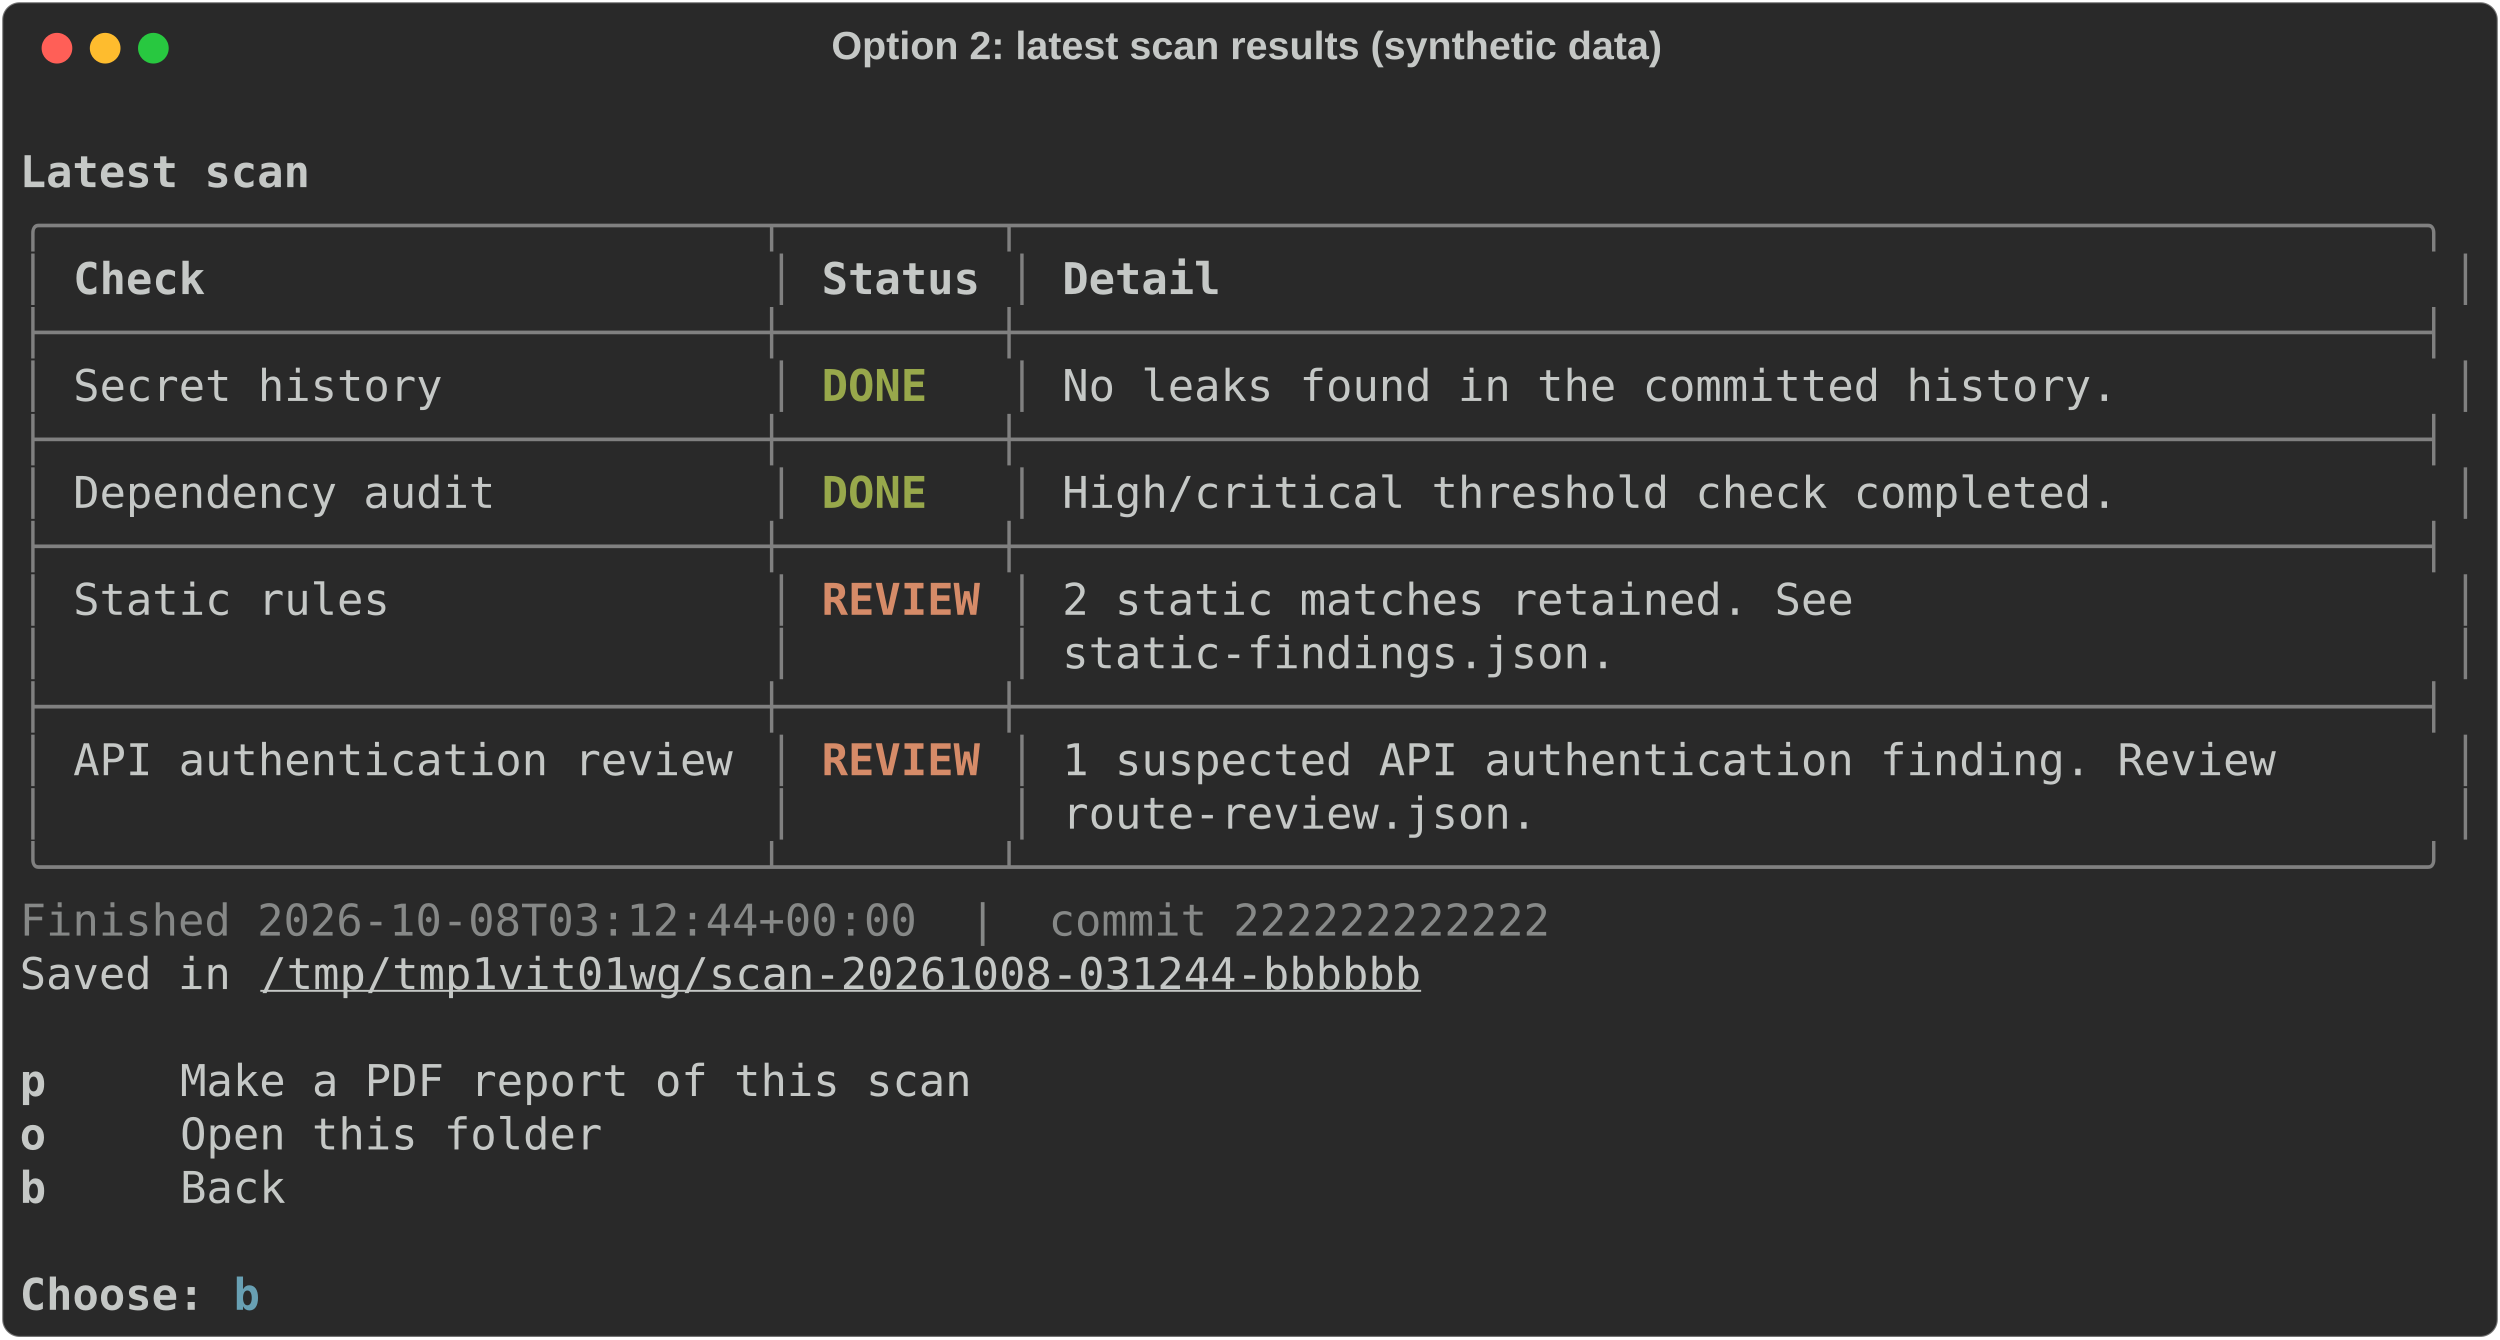
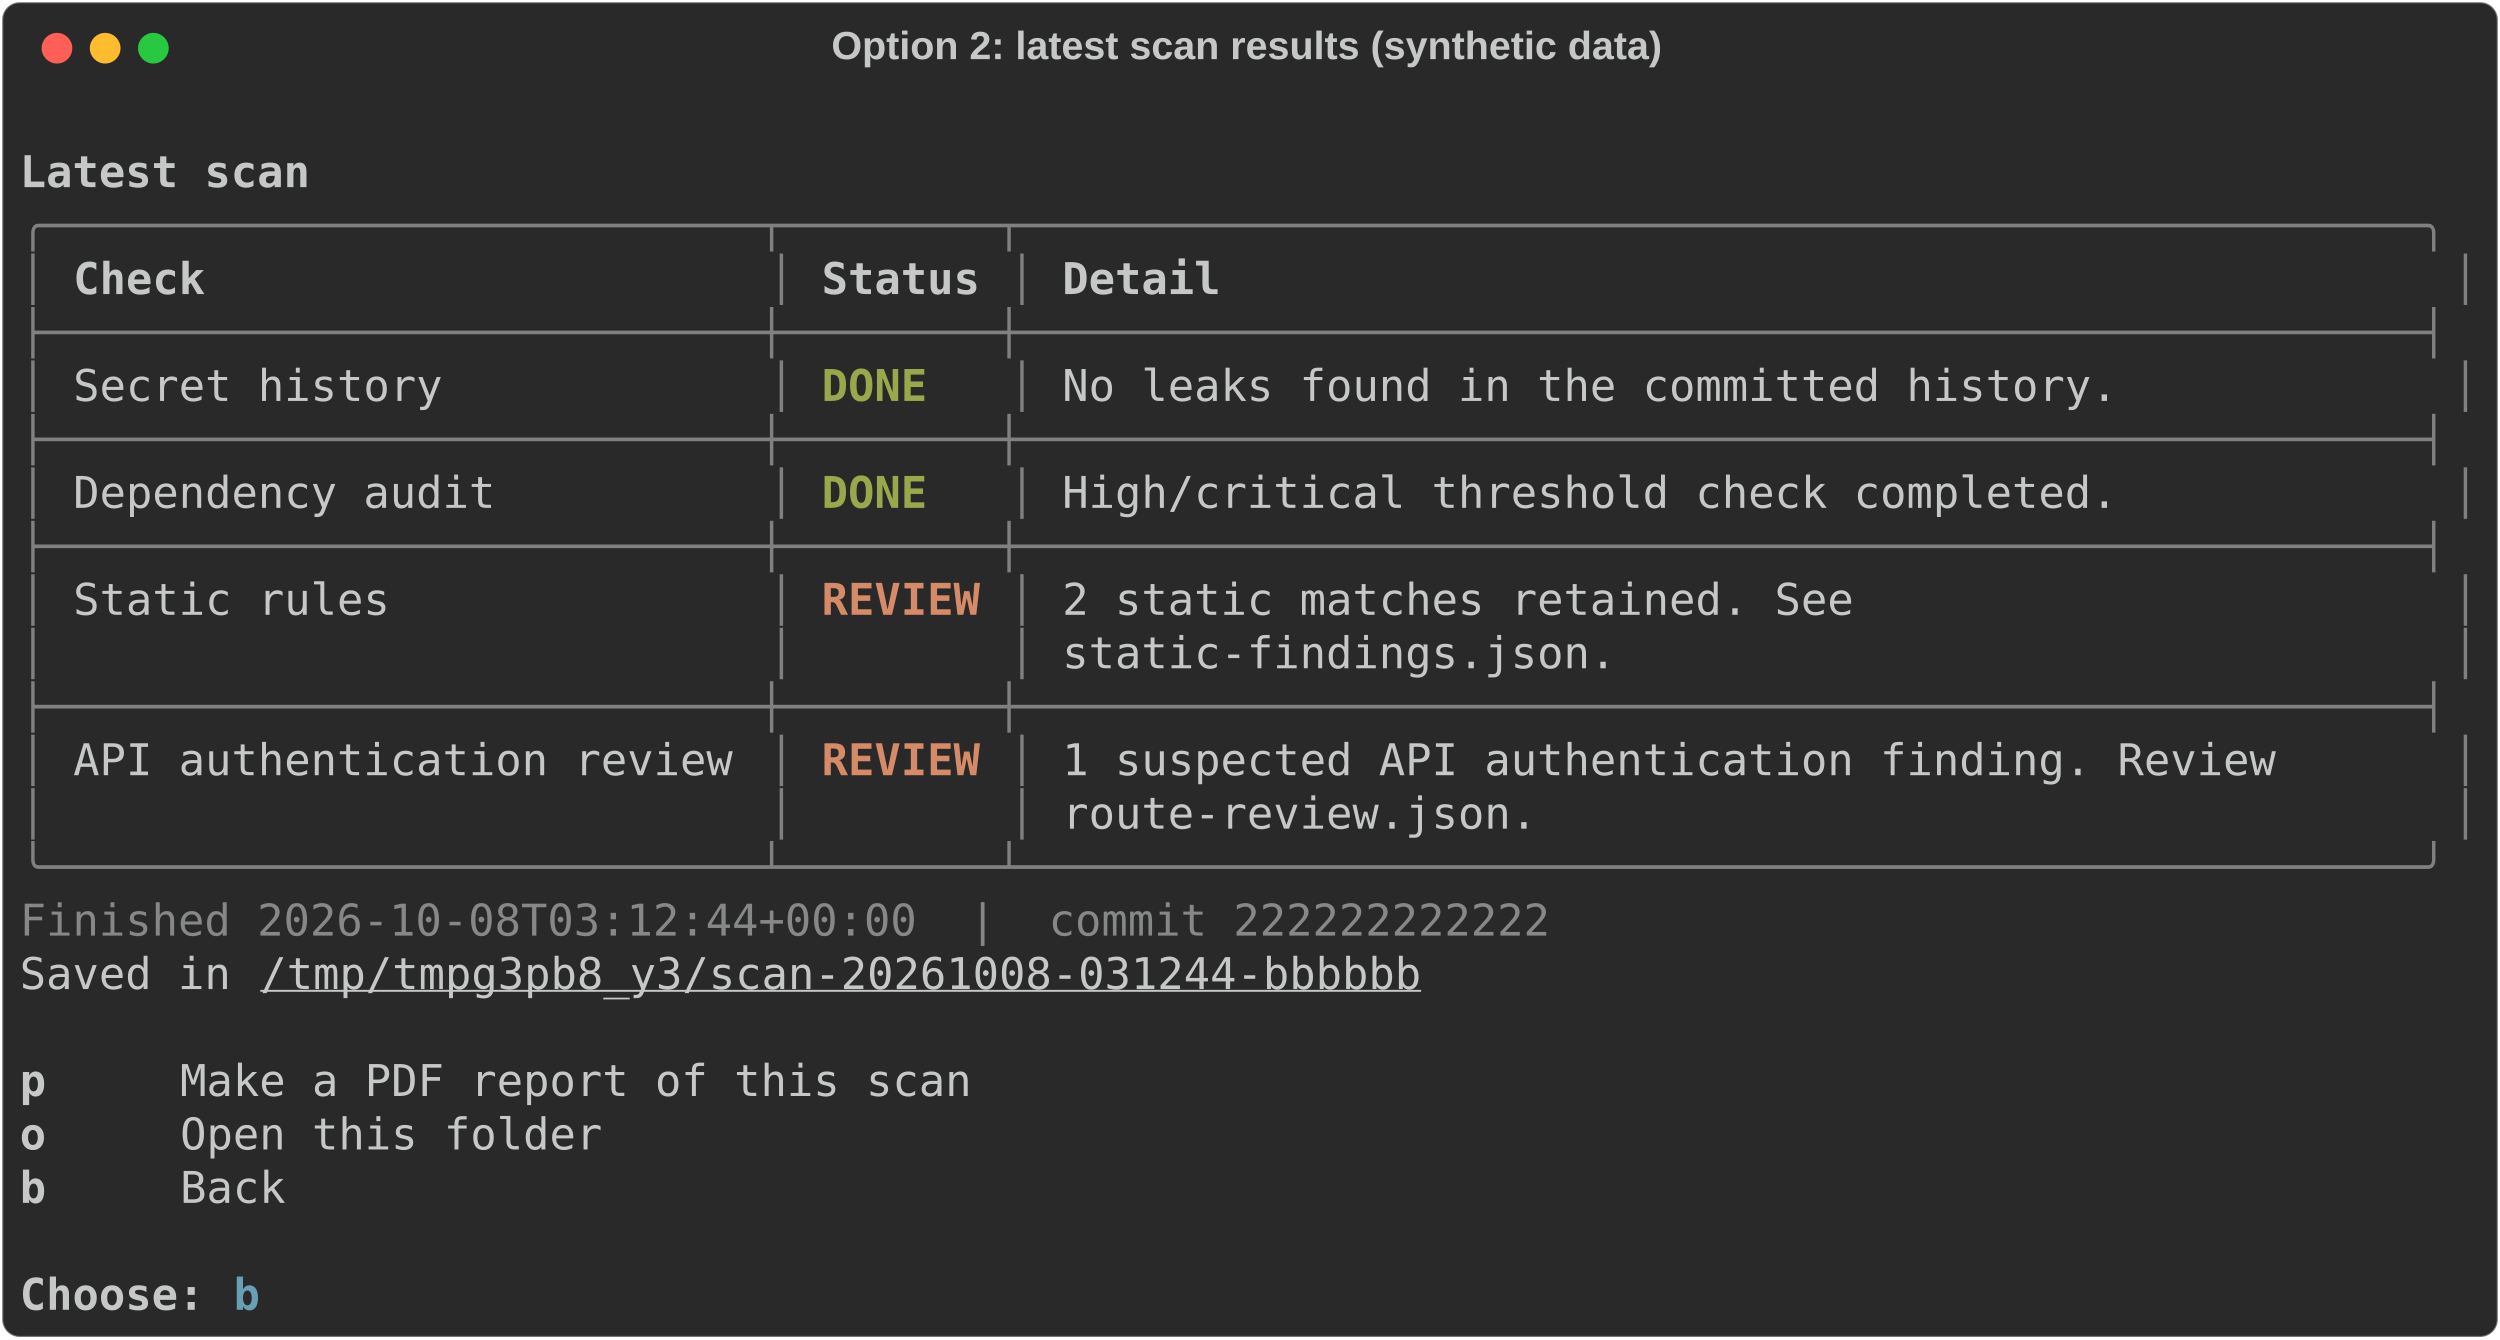
<svg xmlns="http://www.w3.org/2000/svg" class="rich-terminal" viewBox="0 0 1141 611.2">
  <style>

    @font-face {
        font-family: "Fira Code";
        src: local("FiraCode-Regular"),
                url("https://cdnjs.cloudflare.com/ajax/libs/firacode/6.2.0/woff2/FiraCode-Regular.woff2") format("woff2"),
                url("https://cdnjs.cloudflare.com/ajax/libs/firacode/6.2.0/woff/FiraCode-Regular.woff") format("woff");
        font-style: normal;
        font-weight: 400;
    }
    @font-face {
        font-family: "Fira Code";
        src: local("FiraCode-Bold"),
                url("https://cdnjs.cloudflare.com/ajax/libs/firacode/6.2.0/woff2/FiraCode-Bold.woff2") format("woff2"),
                url("https://cdnjs.cloudflare.com/ajax/libs/firacode/6.2.0/woff/FiraCode-Bold.woff") format("woff");
        font-style: bold;
        font-weight: 700;
    }

-     .terminal-3338756047-matrix {
+     .terminal-1600348071-matrix {
        font-family: Fira Code, monospace;
        font-size: 20px;
        line-height: 24.4px;
        font-variant-east-asian: full-width;
    }

-     .terminal-3338756047-title {
+     .terminal-1600348071-title {
        font-size: 18px;
        font-weight: bold;
        font-family: arial;
    }

-     .terminal-3338756047-r1 { fill: #c5c8c6 }
- .terminal-3338756047-r2 { fill: #c5c8c6;font-weight: bold }
- .terminal-3338756047-r3 { fill: #808080 }
- .terminal-3338756047-r4 { fill: #98a84b;font-weight: bold }
- .terminal-3338756047-r5 { fill: #d68b68;font-weight: bold }
- .terminal-3338756047-r6 { fill: #868887 }
- .terminal-3338756047-r7 { fill: #c5c8c6;text-decoration: underline; }
- .terminal-3338756047-r8 { fill: #68a0b3;font-weight: bold }
+     .terminal-1600348071-r1 { fill: #c5c8c6 }
+ .terminal-1600348071-r2 { fill: #c5c8c6;font-weight: bold }
+ .terminal-1600348071-r3 { fill: #808080 }
+ .terminal-1600348071-r4 { fill: #98a84b;font-weight: bold }
+ .terminal-1600348071-r5 { fill: #d68b68;font-weight: bold }
+ .terminal-1600348071-r6 { fill: #868887 }
+ .terminal-1600348071-r7 { fill: #c5c8c6;text-decoration: underline; }
+ .terminal-1600348071-r8 { fill: #68a0b3;font-weight: bold }
    </style>
  <defs>
-     <clipPath id="terminal-3338756047-clip-terminal">
+     <clipPath id="terminal-1600348071-clip-terminal">
      <rect x="0" y="0" width="1121.4" height="560.2" />
    </clipPath>
-     <clipPath id="terminal-3338756047-line-0">
+     <clipPath id="terminal-1600348071-line-0">
      <rect x="0" y="1.5" width="1122.4" height="24.65" />
    </clipPath>
-     <clipPath id="terminal-3338756047-line-1">
+     <clipPath id="terminal-1600348071-line-1">
      <rect x="0" y="25.9" width="1122.4" height="24.65" />
    </clipPath>
-     <clipPath id="terminal-3338756047-line-2">
+     <clipPath id="terminal-1600348071-line-2">
      <rect x="0" y="50.3" width="1122.4" height="24.65" />
    </clipPath>
-     <clipPath id="terminal-3338756047-line-3">
+     <clipPath id="terminal-1600348071-line-3">
      <rect x="0" y="74.7" width="1122.4" height="24.65" />
    </clipPath>
-     <clipPath id="terminal-3338756047-line-4">
+     <clipPath id="terminal-1600348071-line-4">
      <rect x="0" y="99.1" width="1122.4" height="24.65" />
    </clipPath>
-     <clipPath id="terminal-3338756047-line-5">
+     <clipPath id="terminal-1600348071-line-5">
      <rect x="0" y="123.5" width="1122.4" height="24.65" />
    </clipPath>
-     <clipPath id="terminal-3338756047-line-6">
+     <clipPath id="terminal-1600348071-line-6">
      <rect x="0" y="147.9" width="1122.4" height="24.65" />
    </clipPath>
-     <clipPath id="terminal-3338756047-line-7">
+     <clipPath id="terminal-1600348071-line-7">
      <rect x="0" y="172.3" width="1122.4" height="24.65" />
    </clipPath>
-     <clipPath id="terminal-3338756047-line-8">
+     <clipPath id="terminal-1600348071-line-8">
      <rect x="0" y="196.7" width="1122.4" height="24.65" />
    </clipPath>
-     <clipPath id="terminal-3338756047-line-9">
+     <clipPath id="terminal-1600348071-line-9">
      <rect x="0" y="221.1" width="1122.4" height="24.65" />
    </clipPath>
-     <clipPath id="terminal-3338756047-line-10">
+     <clipPath id="terminal-1600348071-line-10">
      <rect x="0" y="245.5" width="1122.4" height="24.65" />
    </clipPath>
-     <clipPath id="terminal-3338756047-line-11">
+     <clipPath id="terminal-1600348071-line-11">
      <rect x="0" y="269.9" width="1122.4" height="24.65" />
    </clipPath>
-     <clipPath id="terminal-3338756047-line-12">
+     <clipPath id="terminal-1600348071-line-12">
      <rect x="0" y="294.3" width="1122.4" height="24.65" />
    </clipPath>
-     <clipPath id="terminal-3338756047-line-13">
+     <clipPath id="terminal-1600348071-line-13">
      <rect x="0" y="318.7" width="1122.4" height="24.65" />
    </clipPath>
-     <clipPath id="terminal-3338756047-line-14">
+     <clipPath id="terminal-1600348071-line-14">
      <rect x="0" y="343.1" width="1122.4" height="24.65" />
    </clipPath>
-     <clipPath id="terminal-3338756047-line-15">
+     <clipPath id="terminal-1600348071-line-15">
      <rect x="0" y="367.5" width="1122.4" height="24.65" />
    </clipPath>
-     <clipPath id="terminal-3338756047-line-16">
+     <clipPath id="terminal-1600348071-line-16">
      <rect x="0" y="391.9" width="1122.4" height="24.65" />
    </clipPath>
-     <clipPath id="terminal-3338756047-line-17">
+     <clipPath id="terminal-1600348071-line-17">
      <rect x="0" y="416.3" width="1122.4" height="24.65" />
    </clipPath>
-     <clipPath id="terminal-3338756047-line-18">
+     <clipPath id="terminal-1600348071-line-18">
      <rect x="0" y="440.7" width="1122.4" height="24.65" />
    </clipPath>
-     <clipPath id="terminal-3338756047-line-19">
+     <clipPath id="terminal-1600348071-line-19">
      <rect x="0" y="465.1" width="1122.4" height="24.65" />
    </clipPath>
-     <clipPath id="terminal-3338756047-line-20">
+     <clipPath id="terminal-1600348071-line-20">
      <rect x="0" y="489.5" width="1122.4" height="24.65" />
    </clipPath>
-     <clipPath id="terminal-3338756047-line-21">
+     <clipPath id="terminal-1600348071-line-21">
      <rect x="0" y="513.9" width="1122.4" height="24.65" />
    </clipPath>
  </defs>
  <rect fill="#292929" stroke="rgba(255,255,255,0.35)" stroke-width="1" x="1" y="1" width="1139" height="609.2" rx="8" />
-   <text class="terminal-3338756047-title" fill="#c5c8c6" text-anchor="middle" x="569" y="27">Option 2: latest scan results (synthetic data)</text>
+   <text class="terminal-1600348071-title" fill="#c5c8c6" text-anchor="middle" x="569" y="27">Option 2: latest scan results (synthetic data)</text>
  <g transform="translate(26,22)">
    <circle cx="0" cy="0" r="7" fill="#ff5f57" />
    <circle cx="22" cy="0" r="7" fill="#febc2e" />
    <circle cx="44" cy="0" r="7" fill="#28c840" />
  </g>
-   <g transform="translate(9, 41)" clip-path="url(#terminal-3338756047-clip-terminal)">
-     <g class="terminal-3338756047-matrix">
-       <text class="terminal-3338756047-r1" x="1122.4" y="20" textLength="12.2" clip-path="url(#terminal-3338756047-line-0)">
- </text>
-       <text class="terminal-3338756047-r2" x="0" y="44.4" textLength="1122.4" clip-path="url(#terminal-3338756047-line-1)">                                        Latest scan                                         </text>
-       <text class="terminal-3338756047-r1" x="1122.4" y="44.4" textLength="12.2" clip-path="url(#terminal-3338756047-line-1)">
- </text>
-       <text class="terminal-3338756047-r3" x="0" y="68.8" textLength="1122.4" clip-path="url(#terminal-3338756047-line-2)">╭───────────────────────────┬────────┬─────────────────────────────────────────────────────╮</text>
-       <text class="terminal-3338756047-r1" x="1122.4" y="68.8" textLength="12.2" clip-path="url(#terminal-3338756047-line-2)">
- </text>
-       <text class="terminal-3338756047-r3" x="0" y="93.2" textLength="12.2" clip-path="url(#terminal-3338756047-line-3)">│</text>
-       <text class="terminal-3338756047-r2" x="24.4" y="93.2" textLength="305" clip-path="url(#terminal-3338756047-line-3)">Check                    </text>
-       <text class="terminal-3338756047-r3" x="341.6" y="93.2" textLength="12.2" clip-path="url(#terminal-3338756047-line-3)">│</text>
-       <text class="terminal-3338756047-r2" x="366" y="93.2" textLength="73.2" clip-path="url(#terminal-3338756047-line-3)">Status</text>
-       <text class="terminal-3338756047-r3" x="451.4" y="93.2" textLength="12.2" clip-path="url(#terminal-3338756047-line-3)">│</text>
-       <text class="terminal-3338756047-r2" x="475.8" y="93.2" textLength="622.2" clip-path="url(#terminal-3338756047-line-3)">Detail                                             </text>
-       <text class="terminal-3338756047-r3" x="1110.2" y="93.2" textLength="12.2" clip-path="url(#terminal-3338756047-line-3)">│</text>
-       <text class="terminal-3338756047-r1" x="1122.4" y="93.2" textLength="12.2" clip-path="url(#terminal-3338756047-line-3)">
- </text>
-       <text class="terminal-3338756047-r3" x="0" y="117.6" textLength="1122.4" clip-path="url(#terminal-3338756047-line-4)">├───────────────────────────┼────────┼─────────────────────────────────────────────────────┤</text>
-       <text class="terminal-3338756047-r1" x="1122.4" y="117.6" textLength="12.2" clip-path="url(#terminal-3338756047-line-4)">
- </text>
-       <text class="terminal-3338756047-r3" x="0" y="142" textLength="12.2" clip-path="url(#terminal-3338756047-line-5)">│</text>
-       <text class="terminal-3338756047-r1" x="24.4" y="142" textLength="305" clip-path="url(#terminal-3338756047-line-5)">Secret history           </text>
-       <text class="terminal-3338756047-r3" x="341.6" y="142" textLength="12.2" clip-path="url(#terminal-3338756047-line-5)">│</text>
-       <text class="terminal-3338756047-r4" x="366" y="142" textLength="73.2" clip-path="url(#terminal-3338756047-line-5)">DONE  </text>
-       <text class="terminal-3338756047-r3" x="451.4" y="142" textLength="12.2" clip-path="url(#terminal-3338756047-line-5)">│</text>
-       <text class="terminal-3338756047-r1" x="475.8" y="142" textLength="622.2" clip-path="url(#terminal-3338756047-line-5)">No leaks found in the committed history.           </text>
-       <text class="terminal-3338756047-r3" x="1110.2" y="142" textLength="12.2" clip-path="url(#terminal-3338756047-line-5)">│</text>
-       <text class="terminal-3338756047-r1" x="1122.4" y="142" textLength="12.2" clip-path="url(#terminal-3338756047-line-5)">
- </text>
-       <text class="terminal-3338756047-r3" x="0" y="166.4" textLength="1122.4" clip-path="url(#terminal-3338756047-line-6)">├───────────────────────────┼────────┼─────────────────────────────────────────────────────┤</text>
-       <text class="terminal-3338756047-r1" x="1122.4" y="166.4" textLength="12.2" clip-path="url(#terminal-3338756047-line-6)">
- </text>
-       <text class="terminal-3338756047-r3" x="0" y="190.8" textLength="12.2" clip-path="url(#terminal-3338756047-line-7)">│</text>
-       <text class="terminal-3338756047-r1" x="24.4" y="190.8" textLength="305" clip-path="url(#terminal-3338756047-line-7)">Dependency audit         </text>
-       <text class="terminal-3338756047-r3" x="341.6" y="190.8" textLength="12.2" clip-path="url(#terminal-3338756047-line-7)">│</text>
-       <text class="terminal-3338756047-r4" x="366" y="190.8" textLength="73.2" clip-path="url(#terminal-3338756047-line-7)">DONE  </text>
-       <text class="terminal-3338756047-r3" x="451.4" y="190.8" textLength="12.2" clip-path="url(#terminal-3338756047-line-7)">│</text>
-       <text class="terminal-3338756047-r1" x="475.8" y="190.8" textLength="622.2" clip-path="url(#terminal-3338756047-line-7)">High/critical threshold check completed.           </text>
-       <text class="terminal-3338756047-r3" x="1110.2" y="190.8" textLength="12.2" clip-path="url(#terminal-3338756047-line-7)">│</text>
-       <text class="terminal-3338756047-r1" x="1122.4" y="190.8" textLength="12.2" clip-path="url(#terminal-3338756047-line-7)">
- </text>
-       <text class="terminal-3338756047-r3" x="0" y="215.2" textLength="1122.4" clip-path="url(#terminal-3338756047-line-8)">├───────────────────────────┼────────┼─────────────────────────────────────────────────────┤</text>
-       <text class="terminal-3338756047-r1" x="1122.4" y="215.2" textLength="12.2" clip-path="url(#terminal-3338756047-line-8)">
- </text>
-       <text class="terminal-3338756047-r3" x="0" y="239.6" textLength="12.2" clip-path="url(#terminal-3338756047-line-9)">│</text>
-       <text class="terminal-3338756047-r1" x="24.4" y="239.6" textLength="305" clip-path="url(#terminal-3338756047-line-9)">Static rules             </text>
-       <text class="terminal-3338756047-r3" x="341.6" y="239.6" textLength="12.2" clip-path="url(#terminal-3338756047-line-9)">│</text>
-       <text class="terminal-3338756047-r5" x="366" y="239.6" textLength="73.2" clip-path="url(#terminal-3338756047-line-9)">REVIEW</text>
-       <text class="terminal-3338756047-r3" x="451.4" y="239.6" textLength="12.2" clip-path="url(#terminal-3338756047-line-9)">│</text>
-       <text class="terminal-3338756047-r1" x="475.8" y="239.6" textLength="622.2" clip-path="url(#terminal-3338756047-line-9)">2 static matches retained. See                     </text>
-       <text class="terminal-3338756047-r3" x="1110.2" y="239.6" textLength="12.2" clip-path="url(#terminal-3338756047-line-9)">│</text>
-       <text class="terminal-3338756047-r1" x="1122.4" y="239.6" textLength="12.2" clip-path="url(#terminal-3338756047-line-9)">
- </text>
-       <text class="terminal-3338756047-r3" x="0" y="264" textLength="12.2" clip-path="url(#terminal-3338756047-line-10)">│</text>
-       <text class="terminal-3338756047-r3" x="341.6" y="264" textLength="12.2" clip-path="url(#terminal-3338756047-line-10)">│</text>
-       <text class="terminal-3338756047-r3" x="451.4" y="264" textLength="12.2" clip-path="url(#terminal-3338756047-line-10)">│</text>
-       <text class="terminal-3338756047-r1" x="475.8" y="264" textLength="622.2" clip-path="url(#terminal-3338756047-line-10)">static-findings.json.                              </text>
-       <text class="terminal-3338756047-r3" x="1110.2" y="264" textLength="12.2" clip-path="url(#terminal-3338756047-line-10)">│</text>
-       <text class="terminal-3338756047-r1" x="1122.4" y="264" textLength="12.2" clip-path="url(#terminal-3338756047-line-10)">
- </text>
-       <text class="terminal-3338756047-r3" x="0" y="288.4" textLength="1122.4" clip-path="url(#terminal-3338756047-line-11)">├───────────────────────────┼────────┼─────────────────────────────────────────────────────┤</text>
-       <text class="terminal-3338756047-r1" x="1122.4" y="288.4" textLength="12.2" clip-path="url(#terminal-3338756047-line-11)">
- </text>
-       <text class="terminal-3338756047-r3" x="0" y="312.8" textLength="12.2" clip-path="url(#terminal-3338756047-line-12)">│</text>
-       <text class="terminal-3338756047-r1" x="24.4" y="312.8" textLength="305" clip-path="url(#terminal-3338756047-line-12)">API authentication review</text>
-       <text class="terminal-3338756047-r3" x="341.6" y="312.8" textLength="12.2" clip-path="url(#terminal-3338756047-line-12)">│</text>
-       <text class="terminal-3338756047-r5" x="366" y="312.8" textLength="73.2" clip-path="url(#terminal-3338756047-line-12)">REVIEW</text>
-       <text class="terminal-3338756047-r3" x="451.4" y="312.8" textLength="12.2" clip-path="url(#terminal-3338756047-line-12)">│</text>
-       <text class="terminal-3338756047-r1" x="475.8" y="312.8" textLength="622.2" clip-path="url(#terminal-3338756047-line-12)">1 suspected API authentication finding. Review     </text>
-       <text class="terminal-3338756047-r3" x="1110.2" y="312.8" textLength="12.2" clip-path="url(#terminal-3338756047-line-12)">│</text>
-       <text class="terminal-3338756047-r1" x="1122.4" y="312.8" textLength="12.2" clip-path="url(#terminal-3338756047-line-12)">
- </text>
-       <text class="terminal-3338756047-r3" x="0" y="337.2" textLength="12.2" clip-path="url(#terminal-3338756047-line-13)">│</text>
-       <text class="terminal-3338756047-r3" x="341.6" y="337.2" textLength="12.2" clip-path="url(#terminal-3338756047-line-13)">│</text>
-       <text class="terminal-3338756047-r3" x="451.4" y="337.2" textLength="12.2" clip-path="url(#terminal-3338756047-line-13)">│</text>
-       <text class="terminal-3338756047-r1" x="475.8" y="337.2" textLength="622.2" clip-path="url(#terminal-3338756047-line-13)">route-review.json.                                 </text>
-       <text class="terminal-3338756047-r3" x="1110.2" y="337.2" textLength="12.2" clip-path="url(#terminal-3338756047-line-13)">│</text>
-       <text class="terminal-3338756047-r1" x="1122.4" y="337.2" textLength="12.2" clip-path="url(#terminal-3338756047-line-13)">
- </text>
-       <text class="terminal-3338756047-r3" x="0" y="361.6" textLength="1122.4" clip-path="url(#terminal-3338756047-line-14)">╰───────────────────────────┴────────┴─────────────────────────────────────────────────────╯</text>
-       <text class="terminal-3338756047-r1" x="1122.4" y="361.6" textLength="12.2" clip-path="url(#terminal-3338756047-line-14)">
- </text>
-       <text class="terminal-3338756047-r6" x="0" y="386" textLength="707.6" clip-path="url(#terminal-3338756047-line-15)">Finished 2026-10-08T03:12:44+00:00  |  commit 222222222222</text>
-       <text class="terminal-3338756047-r1" x="1122.4" y="386" textLength="12.2" clip-path="url(#terminal-3338756047-line-15)">
- </text>
-       <text class="terminal-3338756047-r1" x="0" y="410.4" textLength="109.8" clip-path="url(#terminal-3338756047-line-16)">Saved in </text>
-       <text class="terminal-3338756047-r7" x="109.8" y="410.4" textLength="536.8" clip-path="url(#terminal-3338756047-line-16)">/tmp/tmp1vit01wg/scan-20261008-031244-bbbbbb</text>
-       <text class="terminal-3338756047-r1" x="1122.4" y="410.4" textLength="12.2" clip-path="url(#terminal-3338756047-line-16)">
- </text>
-       <text class="terminal-3338756047-r1" x="1122.4" y="434.8" textLength="12.2" clip-path="url(#terminal-3338756047-line-17)">
- </text>
-       <text class="terminal-3338756047-r2" x="0" y="459.2" textLength="73.2" clip-path="url(#terminal-3338756047-line-18)">   p  </text>
-       <text class="terminal-3338756047-r1" x="73.2" y="459.2" textLength="366" clip-path="url(#terminal-3338756047-line-18)">Make a PDF report of this scan</text>
-       <text class="terminal-3338756047-r1" x="1122.4" y="459.2" textLength="12.2" clip-path="url(#terminal-3338756047-line-18)">
- </text>
-       <text class="terminal-3338756047-r2" x="0" y="483.6" textLength="73.2" clip-path="url(#terminal-3338756047-line-19)">   o  </text>
-       <text class="terminal-3338756047-r1" x="73.2" y="483.6" textLength="195.2" clip-path="url(#terminal-3338756047-line-19)">Open this folder</text>
-       <text class="terminal-3338756047-r1" x="1122.4" y="483.6" textLength="12.2" clip-path="url(#terminal-3338756047-line-19)">
- </text>
-       <text class="terminal-3338756047-r2" x="0" y="508" textLength="73.2" clip-path="url(#terminal-3338756047-line-20)">   b  </text>
-       <text class="terminal-3338756047-r1" x="73.2" y="508" textLength="48.8" clip-path="url(#terminal-3338756047-line-20)">Back</text>
-       <text class="terminal-3338756047-r1" x="1122.4" y="508" textLength="12.2" clip-path="url(#terminal-3338756047-line-20)">
- </text>
-       <text class="terminal-3338756047-r1" x="1122.4" y="532.4" textLength="12.2" clip-path="url(#terminal-3338756047-line-21)">
- </text>
-       <text class="terminal-3338756047-r2" x="0" y="556.8" textLength="97.6" clip-path="url(#terminal-3338756047-line-22)">Choose: </text>
-       <text class="terminal-3338756047-r8" x="97.6" y="556.8" textLength="12.2" clip-path="url(#terminal-3338756047-line-22)">b</text>
-       <text class="terminal-3338756047-r1" x="1122.4" y="556.8" textLength="12.2" clip-path="url(#terminal-3338756047-line-22)">
+   <g transform="translate(9, 41)" clip-path="url(#terminal-1600348071-clip-terminal)">
+     <g class="terminal-1600348071-matrix">
+       <text class="terminal-1600348071-r1" x="1122.4" y="20" textLength="12.2" clip-path="url(#terminal-1600348071-line-0)">
+ </text>
+       <text class="terminal-1600348071-r2" x="0" y="44.4" textLength="1122.4" clip-path="url(#terminal-1600348071-line-1)">                                        Latest scan                                         </text>
+       <text class="terminal-1600348071-r1" x="1122.4" y="44.4" textLength="12.2" clip-path="url(#terminal-1600348071-line-1)">
+ </text>
+       <text class="terminal-1600348071-r3" x="0" y="68.8" textLength="1122.4" clip-path="url(#terminal-1600348071-line-2)">╭───────────────────────────┬────────┬─────────────────────────────────────────────────────╮</text>
+       <text class="terminal-1600348071-r1" x="1122.4" y="68.8" textLength="12.2" clip-path="url(#terminal-1600348071-line-2)">
+ </text>
+       <text class="terminal-1600348071-r3" x="0" y="93.2" textLength="12.2" clip-path="url(#terminal-1600348071-line-3)">│</text>
+       <text class="terminal-1600348071-r2" x="24.4" y="93.2" textLength="305" clip-path="url(#terminal-1600348071-line-3)">Check                    </text>
+       <text class="terminal-1600348071-r3" x="341.6" y="93.2" textLength="12.2" clip-path="url(#terminal-1600348071-line-3)">│</text>
+       <text class="terminal-1600348071-r2" x="366" y="93.2" textLength="73.2" clip-path="url(#terminal-1600348071-line-3)">Status</text>
+       <text class="terminal-1600348071-r3" x="451.4" y="93.2" textLength="12.2" clip-path="url(#terminal-1600348071-line-3)">│</text>
+       <text class="terminal-1600348071-r2" x="475.8" y="93.2" textLength="622.2" clip-path="url(#terminal-1600348071-line-3)">Detail                                             </text>
+       <text class="terminal-1600348071-r3" x="1110.2" y="93.2" textLength="12.2" clip-path="url(#terminal-1600348071-line-3)">│</text>
+       <text class="terminal-1600348071-r1" x="1122.4" y="93.2" textLength="12.2" clip-path="url(#terminal-1600348071-line-3)">
+ </text>
+       <text class="terminal-1600348071-r3" x="0" y="117.6" textLength="1122.4" clip-path="url(#terminal-1600348071-line-4)">├───────────────────────────┼────────┼─────────────────────────────────────────────────────┤</text>
+       <text class="terminal-1600348071-r1" x="1122.4" y="117.6" textLength="12.2" clip-path="url(#terminal-1600348071-line-4)">
+ </text>
+       <text class="terminal-1600348071-r3" x="0" y="142" textLength="12.2" clip-path="url(#terminal-1600348071-line-5)">│</text>
+       <text class="terminal-1600348071-r1" x="24.4" y="142" textLength="305" clip-path="url(#terminal-1600348071-line-5)">Secret history           </text>
+       <text class="terminal-1600348071-r3" x="341.6" y="142" textLength="12.2" clip-path="url(#terminal-1600348071-line-5)">│</text>
+       <text class="terminal-1600348071-r4" x="366" y="142" textLength="73.2" clip-path="url(#terminal-1600348071-line-5)">DONE  </text>
+       <text class="terminal-1600348071-r3" x="451.4" y="142" textLength="12.2" clip-path="url(#terminal-1600348071-line-5)">│</text>
+       <text class="terminal-1600348071-r1" x="475.8" y="142" textLength="622.2" clip-path="url(#terminal-1600348071-line-5)">No leaks found in the committed history.           </text>
+       <text class="terminal-1600348071-r3" x="1110.2" y="142" textLength="12.2" clip-path="url(#terminal-1600348071-line-5)">│</text>
+       <text class="terminal-1600348071-r1" x="1122.4" y="142" textLength="12.2" clip-path="url(#terminal-1600348071-line-5)">
+ </text>
+       <text class="terminal-1600348071-r3" x="0" y="166.4" textLength="1122.4" clip-path="url(#terminal-1600348071-line-6)">├───────────────────────────┼────────┼─────────────────────────────────────────────────────┤</text>
+       <text class="terminal-1600348071-r1" x="1122.4" y="166.4" textLength="12.2" clip-path="url(#terminal-1600348071-line-6)">
+ </text>
+       <text class="terminal-1600348071-r3" x="0" y="190.8" textLength="12.2" clip-path="url(#terminal-1600348071-line-7)">│</text>
+       <text class="terminal-1600348071-r1" x="24.4" y="190.8" textLength="305" clip-path="url(#terminal-1600348071-line-7)">Dependency audit         </text>
+       <text class="terminal-1600348071-r3" x="341.6" y="190.8" textLength="12.2" clip-path="url(#terminal-1600348071-line-7)">│</text>
+       <text class="terminal-1600348071-r4" x="366" y="190.8" textLength="73.2" clip-path="url(#terminal-1600348071-line-7)">DONE  </text>
+       <text class="terminal-1600348071-r3" x="451.4" y="190.8" textLength="12.2" clip-path="url(#terminal-1600348071-line-7)">│</text>
+       <text class="terminal-1600348071-r1" x="475.8" y="190.8" textLength="622.2" clip-path="url(#terminal-1600348071-line-7)">High/critical threshold check completed.           </text>
+       <text class="terminal-1600348071-r3" x="1110.2" y="190.8" textLength="12.2" clip-path="url(#terminal-1600348071-line-7)">│</text>
+       <text class="terminal-1600348071-r1" x="1122.4" y="190.8" textLength="12.2" clip-path="url(#terminal-1600348071-line-7)">
+ </text>
+       <text class="terminal-1600348071-r3" x="0" y="215.2" textLength="1122.4" clip-path="url(#terminal-1600348071-line-8)">├───────────────────────────┼────────┼─────────────────────────────────────────────────────┤</text>
+       <text class="terminal-1600348071-r1" x="1122.4" y="215.2" textLength="12.2" clip-path="url(#terminal-1600348071-line-8)">
+ </text>
+       <text class="terminal-1600348071-r3" x="0" y="239.6" textLength="12.2" clip-path="url(#terminal-1600348071-line-9)">│</text>
+       <text class="terminal-1600348071-r1" x="24.4" y="239.6" textLength="305" clip-path="url(#terminal-1600348071-line-9)">Static rules             </text>
+       <text class="terminal-1600348071-r3" x="341.6" y="239.6" textLength="12.2" clip-path="url(#terminal-1600348071-line-9)">│</text>
+       <text class="terminal-1600348071-r5" x="366" y="239.6" textLength="73.2" clip-path="url(#terminal-1600348071-line-9)">REVIEW</text>
+       <text class="terminal-1600348071-r3" x="451.4" y="239.6" textLength="12.2" clip-path="url(#terminal-1600348071-line-9)">│</text>
+       <text class="terminal-1600348071-r1" x="475.8" y="239.6" textLength="622.2" clip-path="url(#terminal-1600348071-line-9)">2 static matches retained. See                     </text>
+       <text class="terminal-1600348071-r3" x="1110.2" y="239.6" textLength="12.2" clip-path="url(#terminal-1600348071-line-9)">│</text>
+       <text class="terminal-1600348071-r1" x="1122.4" y="239.6" textLength="12.2" clip-path="url(#terminal-1600348071-line-9)">
+ </text>
+       <text class="terminal-1600348071-r3" x="0" y="264" textLength="12.2" clip-path="url(#terminal-1600348071-line-10)">│</text>
+       <text class="terminal-1600348071-r3" x="341.6" y="264" textLength="12.2" clip-path="url(#terminal-1600348071-line-10)">│</text>
+       <text class="terminal-1600348071-r3" x="451.4" y="264" textLength="12.2" clip-path="url(#terminal-1600348071-line-10)">│</text>
+       <text class="terminal-1600348071-r1" x="475.8" y="264" textLength="622.2" clip-path="url(#terminal-1600348071-line-10)">static-findings.json.                              </text>
+       <text class="terminal-1600348071-r3" x="1110.2" y="264" textLength="12.2" clip-path="url(#terminal-1600348071-line-10)">│</text>
+       <text class="terminal-1600348071-r1" x="1122.4" y="264" textLength="12.2" clip-path="url(#terminal-1600348071-line-10)">
+ </text>
+       <text class="terminal-1600348071-r3" x="0" y="288.4" textLength="1122.4" clip-path="url(#terminal-1600348071-line-11)">├───────────────────────────┼────────┼─────────────────────────────────────────────────────┤</text>
+       <text class="terminal-1600348071-r1" x="1122.4" y="288.4" textLength="12.2" clip-path="url(#terminal-1600348071-line-11)">
+ </text>
+       <text class="terminal-1600348071-r3" x="0" y="312.8" textLength="12.2" clip-path="url(#terminal-1600348071-line-12)">│</text>
+       <text class="terminal-1600348071-r1" x="24.4" y="312.8" textLength="305" clip-path="url(#terminal-1600348071-line-12)">API authentication review</text>
+       <text class="terminal-1600348071-r3" x="341.6" y="312.8" textLength="12.2" clip-path="url(#terminal-1600348071-line-12)">│</text>
+       <text class="terminal-1600348071-r5" x="366" y="312.8" textLength="73.2" clip-path="url(#terminal-1600348071-line-12)">REVIEW</text>
+       <text class="terminal-1600348071-r3" x="451.4" y="312.8" textLength="12.2" clip-path="url(#terminal-1600348071-line-12)">│</text>
+       <text class="terminal-1600348071-r1" x="475.8" y="312.8" textLength="622.2" clip-path="url(#terminal-1600348071-line-12)">1 suspected API authentication finding. Review     </text>
+       <text class="terminal-1600348071-r3" x="1110.2" y="312.8" textLength="12.2" clip-path="url(#terminal-1600348071-line-12)">│</text>
+       <text class="terminal-1600348071-r1" x="1122.4" y="312.8" textLength="12.2" clip-path="url(#terminal-1600348071-line-12)">
+ </text>
+       <text class="terminal-1600348071-r3" x="0" y="337.2" textLength="12.2" clip-path="url(#terminal-1600348071-line-13)">│</text>
+       <text class="terminal-1600348071-r3" x="341.6" y="337.2" textLength="12.2" clip-path="url(#terminal-1600348071-line-13)">│</text>
+       <text class="terminal-1600348071-r3" x="451.4" y="337.2" textLength="12.2" clip-path="url(#terminal-1600348071-line-13)">│</text>
+       <text class="terminal-1600348071-r1" x="475.8" y="337.2" textLength="622.2" clip-path="url(#terminal-1600348071-line-13)">route-review.json.                                 </text>
+       <text class="terminal-1600348071-r3" x="1110.2" y="337.2" textLength="12.2" clip-path="url(#terminal-1600348071-line-13)">│</text>
+       <text class="terminal-1600348071-r1" x="1122.4" y="337.2" textLength="12.2" clip-path="url(#terminal-1600348071-line-13)">
+ </text>
+       <text class="terminal-1600348071-r3" x="0" y="361.6" textLength="1122.4" clip-path="url(#terminal-1600348071-line-14)">╰───────────────────────────┴────────┴─────────────────────────────────────────────────────╯</text>
+       <text class="terminal-1600348071-r1" x="1122.4" y="361.6" textLength="12.2" clip-path="url(#terminal-1600348071-line-14)">
+ </text>
+       <text class="terminal-1600348071-r6" x="0" y="386" textLength="707.6" clip-path="url(#terminal-1600348071-line-15)">Finished 2026-10-08T03:12:44+00:00  |  commit 222222222222</text>
+       <text class="terminal-1600348071-r1" x="1122.4" y="386" textLength="12.2" clip-path="url(#terminal-1600348071-line-15)">
+ </text>
+       <text class="terminal-1600348071-r1" x="0" y="410.4" textLength="109.8" clip-path="url(#terminal-1600348071-line-16)">Saved in </text>
+       <text class="terminal-1600348071-r7" x="109.8" y="410.4" textLength="536.8" clip-path="url(#terminal-1600348071-line-16)">/tmp/tmpg3pb8_y3/scan-20261008-031244-bbbbbb</text>
+       <text class="terminal-1600348071-r1" x="1122.4" y="410.4" textLength="12.2" clip-path="url(#terminal-1600348071-line-16)">
+ </text>
+       <text class="terminal-1600348071-r1" x="1122.4" y="434.8" textLength="12.2" clip-path="url(#terminal-1600348071-line-17)">
+ </text>
+       <text class="terminal-1600348071-r2" x="0" y="459.2" textLength="73.2" clip-path="url(#terminal-1600348071-line-18)">   p  </text>
+       <text class="terminal-1600348071-r1" x="73.2" y="459.2" textLength="366" clip-path="url(#terminal-1600348071-line-18)">Make a PDF report of this scan</text>
+       <text class="terminal-1600348071-r1" x="1122.4" y="459.2" textLength="12.2" clip-path="url(#terminal-1600348071-line-18)">
+ </text>
+       <text class="terminal-1600348071-r2" x="0" y="483.6" textLength="73.2" clip-path="url(#terminal-1600348071-line-19)">   o  </text>
+       <text class="terminal-1600348071-r1" x="73.2" y="483.6" textLength="195.2" clip-path="url(#terminal-1600348071-line-19)">Open this folder</text>
+       <text class="terminal-1600348071-r1" x="1122.4" y="483.6" textLength="12.2" clip-path="url(#terminal-1600348071-line-19)">
+ </text>
+       <text class="terminal-1600348071-r2" x="0" y="508" textLength="73.2" clip-path="url(#terminal-1600348071-line-20)">   b  </text>
+       <text class="terminal-1600348071-r1" x="73.2" y="508" textLength="48.8" clip-path="url(#terminal-1600348071-line-20)">Back</text>
+       <text class="terminal-1600348071-r1" x="1122.4" y="508" textLength="12.2" clip-path="url(#terminal-1600348071-line-20)">
+ </text>
+       <text class="terminal-1600348071-r1" x="1122.4" y="532.4" textLength="12.2" clip-path="url(#terminal-1600348071-line-21)">
+ </text>
+       <text class="terminal-1600348071-r2" x="0" y="556.8" textLength="97.6" clip-path="url(#terminal-1600348071-line-22)">Choose: </text>
+       <text class="terminal-1600348071-r8" x="97.6" y="556.8" textLength="12.2" clip-path="url(#terminal-1600348071-line-22)">b</text>
+       <text class="terminal-1600348071-r1" x="1122.4" y="556.8" textLength="12.2" clip-path="url(#terminal-1600348071-line-22)">
</text>
    </g>
  </g>
</svg>
